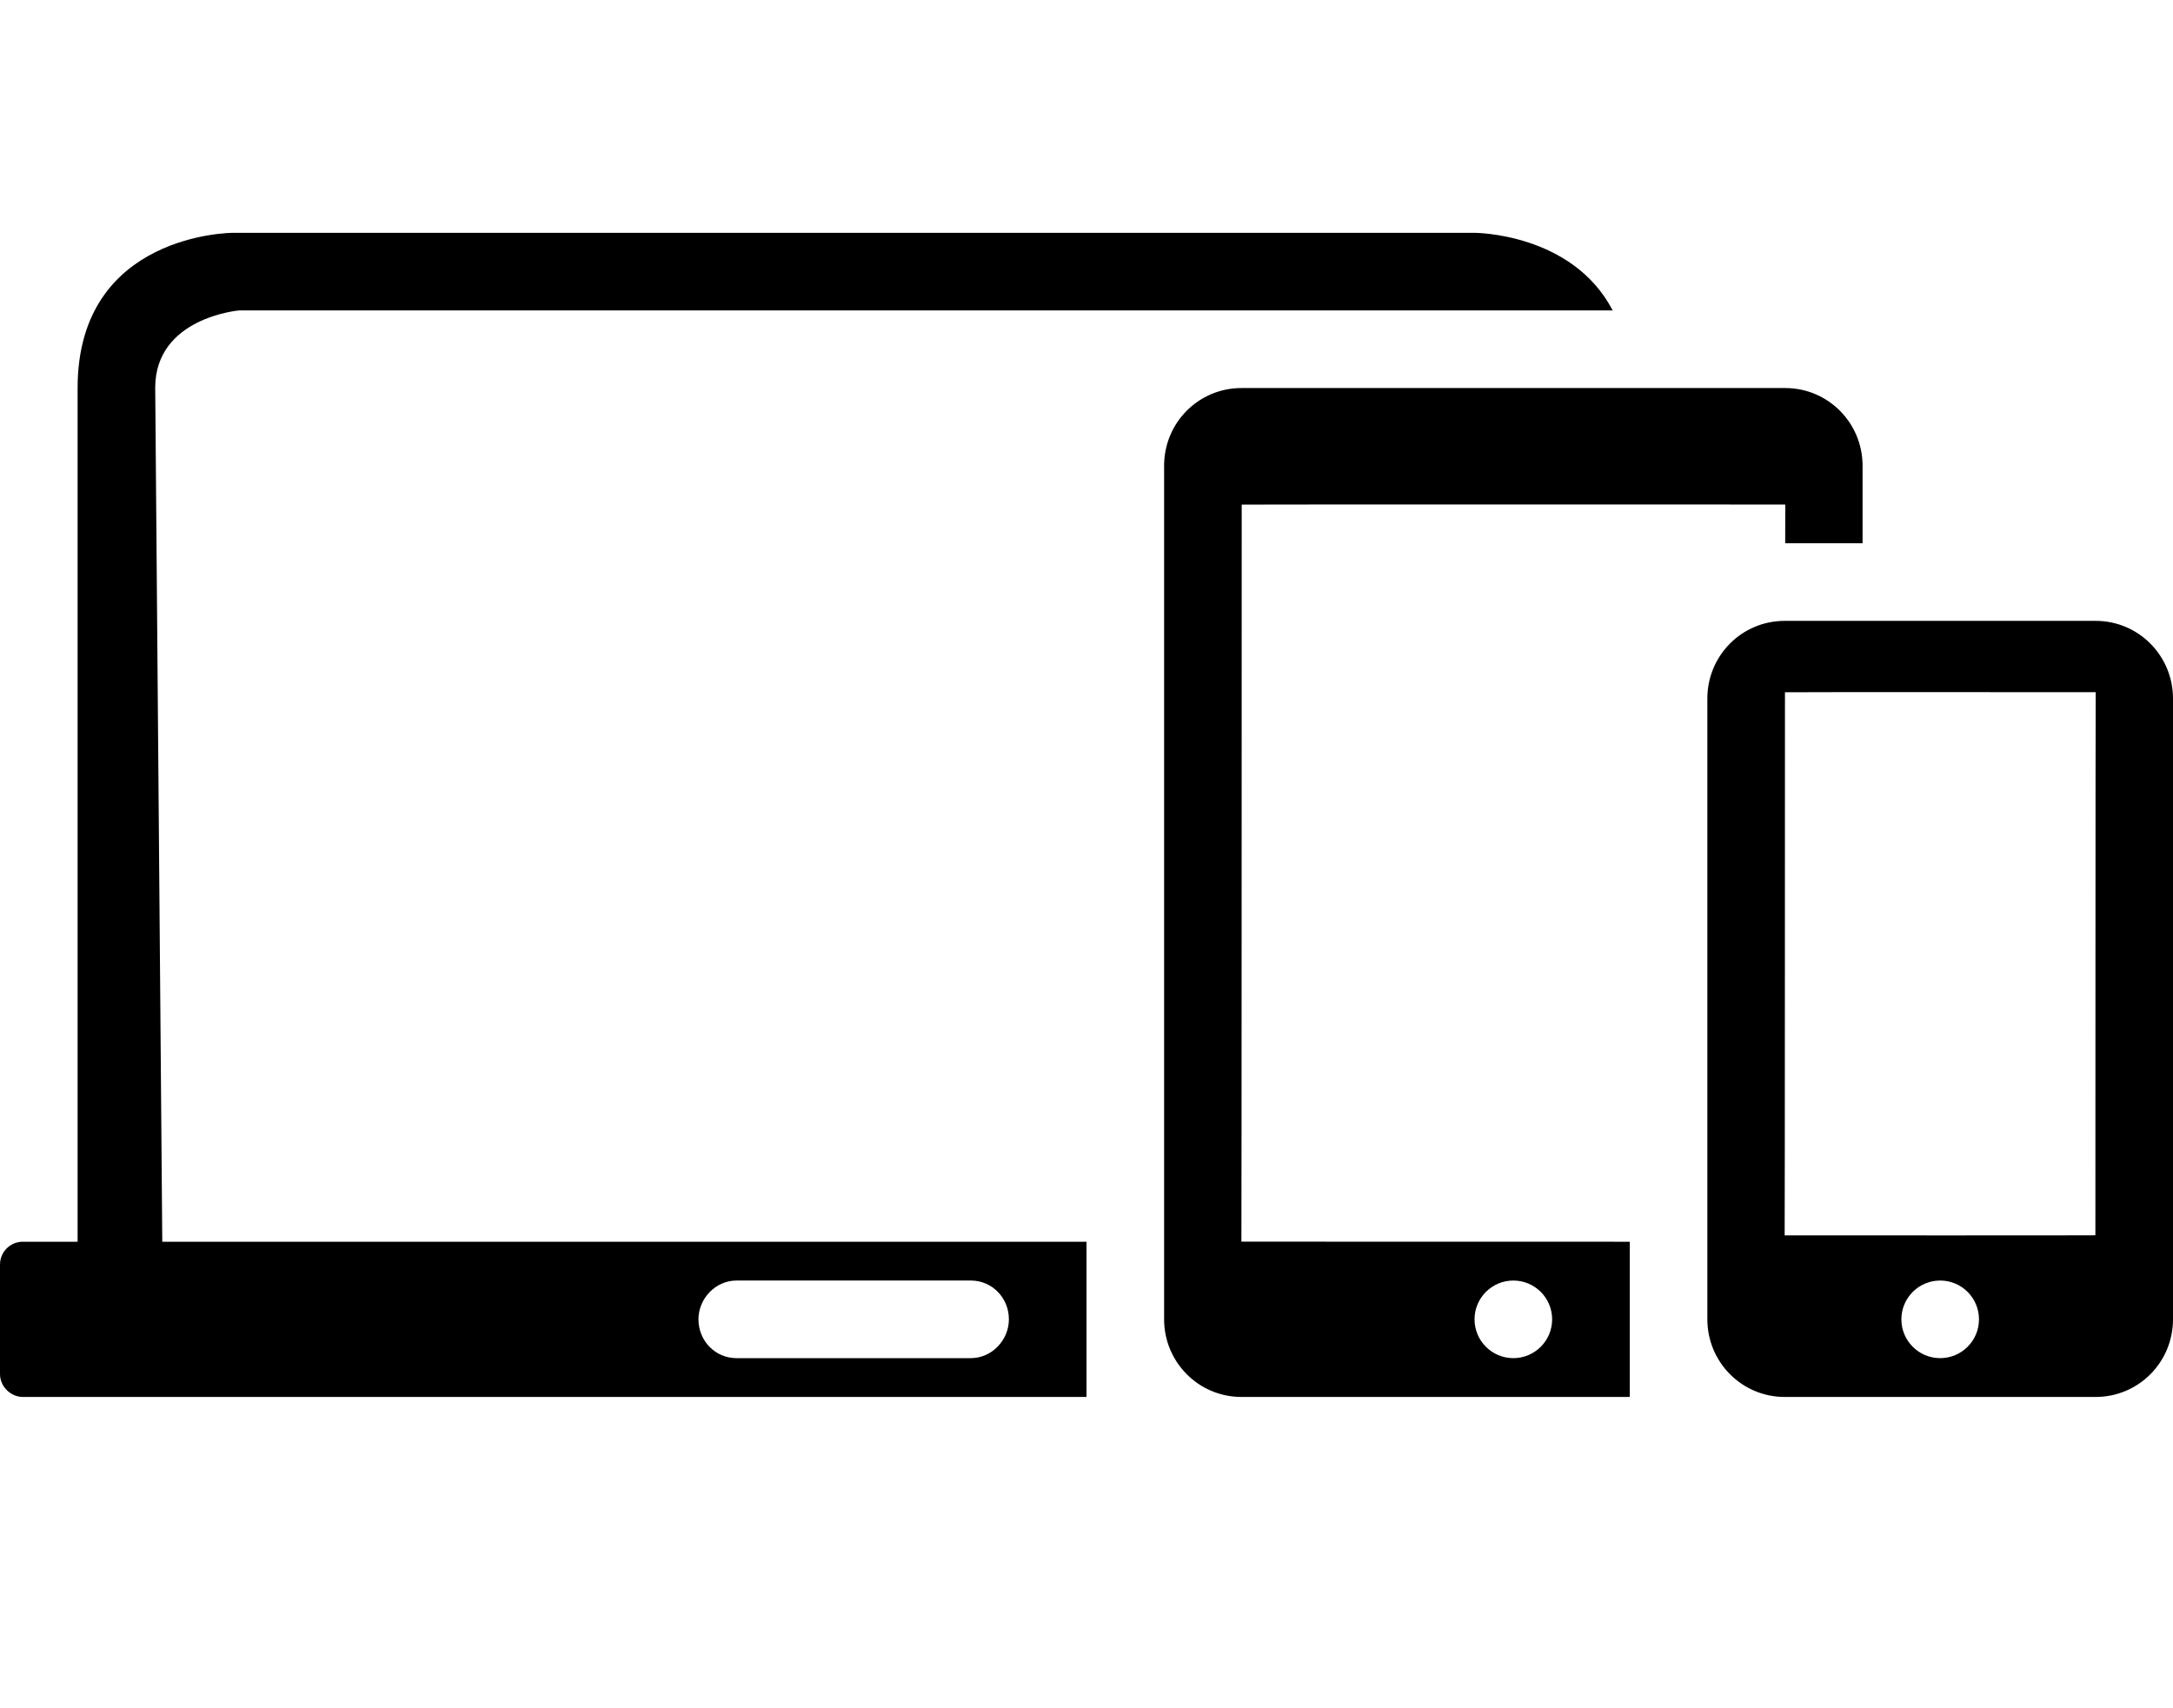
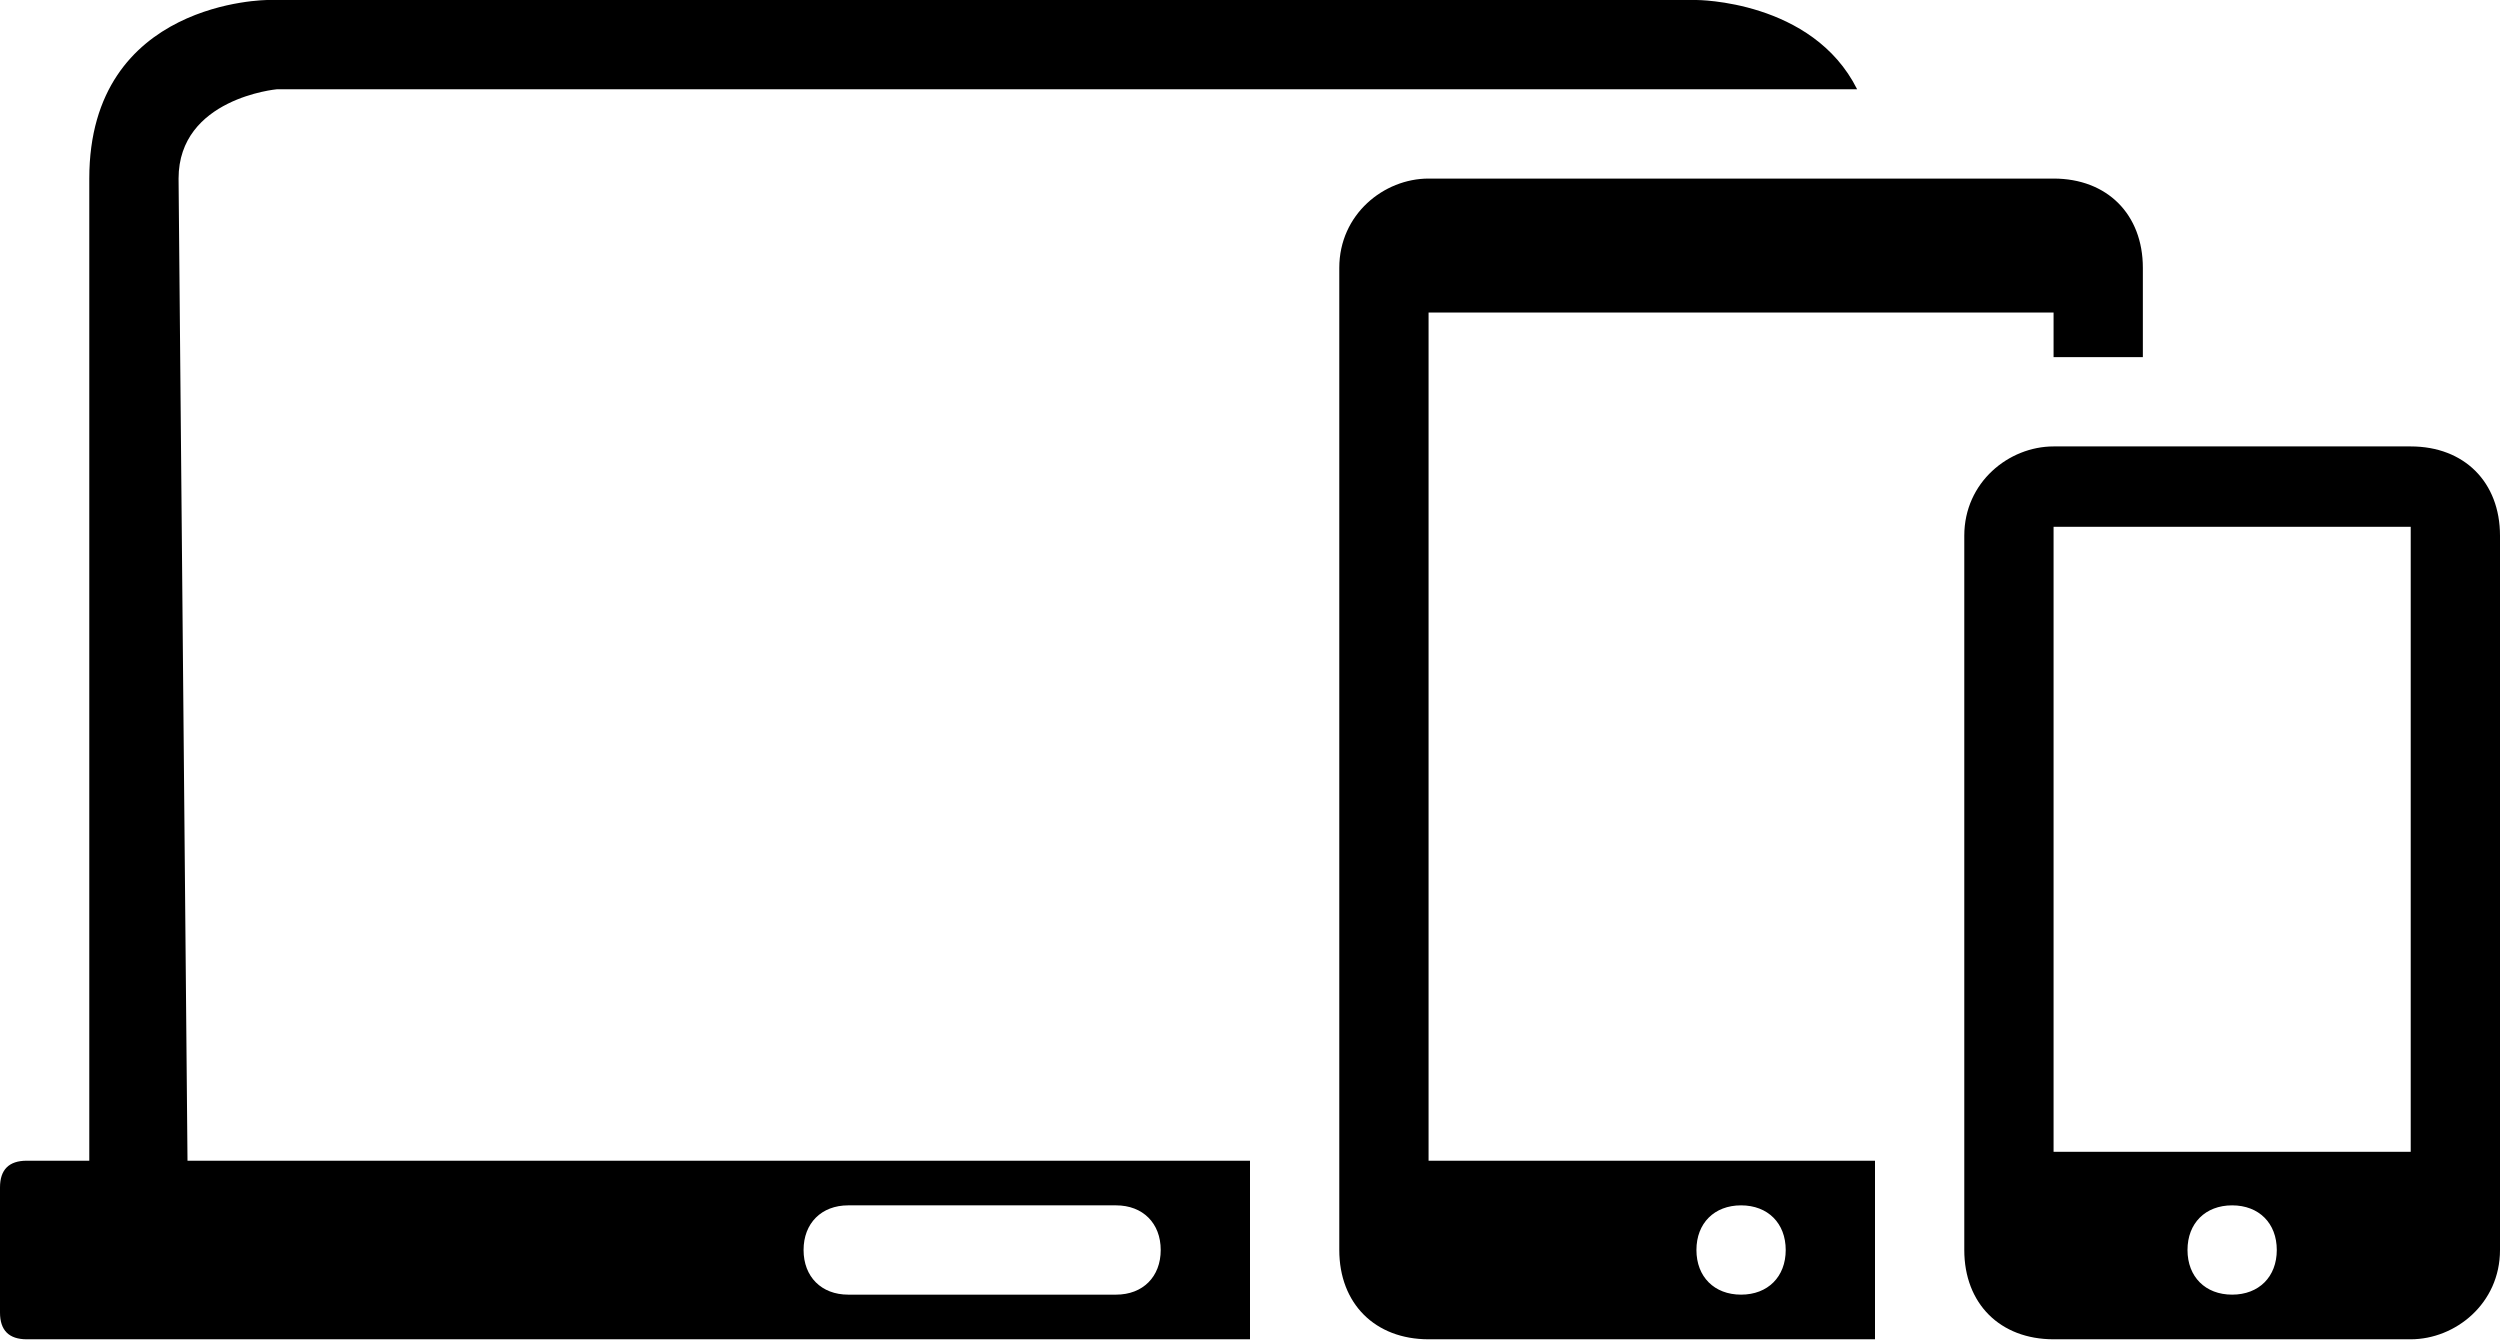
- <svg xmlns="http://www.w3.org/2000/svg" xmlns:xlink="http://www.w3.org/1999/xlink" height="22px" version="1.1" viewBox="0 0 28 22" width="28px">
+ <svg xmlns="http://www.w3.org/2000/svg" version="1.1" x="0px" y="0px" width="28px" height="15px" viewBox="0 0 28 15" style="enable-background:new 0 0 28 15;" xml:space="preserve">
  <defs>
-     <path d="M22.002,18 L15.996,18 C15.445,18 15,17.552 15,16.999 L15,6.001 C15,5.445 15.446,5 15.996,5 L23.004,5 C23.555,5 24,5.448 24,6.001 L24,7 L23.003,7 C23.004,6.684 23.004,6.501 23.004,6.501 C23.004,6.501 16,6.499 16,6.502 C16,6.502 15.999,15.999 15.996,15.999 C15.996,15.999 18.93,16 21,16 L21,18 L22.002,18 L22.002,18 Z M20.78,4 C20.26,3 19,3 19,3 L3,3 C3,3 1,3 1,5 L1,16 L2,16 L2.091,16 L2,4.997 C2,4.091 3.08,4 3.08,4 L16.45,4 L20.78,4 L20.78,4 Z M17.843,18 L0.294,18 C0.14,18 0,17.868 0,17.705 L0,16.295 C0,16.131 0.132,16 0.294,16 L14,16 L14,18 L17.843,18 L17.843,18 Z M9.49,16.5 C9.22,16.5 9,16.732 9,17 C9,17.276 9.215,17.5 9.49,17.5 L12.51,17.5 C12.78,17.5 13,17.268 13,17 C13,16.724 12.785,16.5 12.51,16.5 L9.49,16.5 Z M19.5,17.5 C19.776,17.5 20,17.276 20,17 C20,16.724 19.776,16.5 19.5,16.5 C19.224,16.5 19,16.724 19,17 C19,17.276 19.224,17.5 19.5,17.5 Z M22,9.001 L22,16.999 C22,17.552 22.445,18 22.996,18 L27.004,18 C27.554,18 28,17.555 28,16.999 L28,9.001 C28,8.448 27.555,8 27.004,8 L22.996,8 C22.446,8 22,8.445 22,9.001 Z M27.004,8.919 C27.001,8.919 27,15.917 27,15.917 C27,15.92 22.996,15.918 22.996,15.918 C22.999,15.918 23,8.92 23,8.92 C23,8.917 27.004,8.919 27.004,8.919 Z M25,17.5 C25.276,17.5 25.5,17.276 25.5,17 C25.5,16.724 25.276,16.5 25,16.5 C24.724,16.5 24.5,16.724 24.5,17 C24.5,17.276 24.724,17.5 25,17.5 Z" id="path-1" />
-   </defs>
-   <g fill="none" fill-rule="evenodd" id="miu" stroke="none" stroke-width="1">
-     <g id="device_laptop_computer_ipad_tablet_devices_-3">
-       <use fill="#000000" fill-rule="evenodd" xlink:href="#path-1" />
-       <use fill="none" xlink:href="#path-1" />
-     </g>
+ </defs>
+   <g>
+     <path d="M2.1,13L2,2c0-0.9,1.1-1,1.1-1h13.4h4.3C20.3,0,19,0,19,0H3c0,0-2,0-2,2v11H0.3C0.1,13,0,13.1,0,13.3v1.4   C0,14.9,0.1,15,0.3,15H14v-2H2.1z M12.5,14.5h-3C9.2,14.5,9,14.3,9,14c0-0.3,0.2-0.5,0.5-0.5h3c0.3,0,0.5,0.2,0.5,0.5   C13,14.3,12.8,14.5,12.5,14.5z" />
+     <path d="M16,13c0,0,0-9.5,0-9.5c0,0,7,0,7,0c0,0,0,0.2,0,0.5h1V3c0-0.6-0.4-1-1-1h-7c-0.5,0-1,0.4-1,1v11c0,0.6,0.4,1,1,1h1.8H21   v-2C18.9,13,16,13,16,13z M19.5,14.5c-0.3,0-0.5-0.2-0.5-0.5s0.2-0.5,0.5-0.5S20,13.7,20,14S19.8,14.5,19.5,14.5z" />
+     <path d="M27,5h-4c-0.5,0-1,0.4-1,1v8c0,0.6,0.4,1,1,1h4c0.5,0,1-0.4,1-1V6C28,5.4,27.6,5,27,5z M25,14.5c-0.3,0-0.5-0.2-0.5-0.5   s0.2-0.5,0.5-0.5s0.5,0.2,0.5,0.5S25.3,14.5,25,14.5z M27,12.9c0,0-4,0-4,0c0,0,0-7,0-7c0,0,4,0,4,0C27,5.9,27,12.9,27,12.9z" />
  </g>
</svg>
